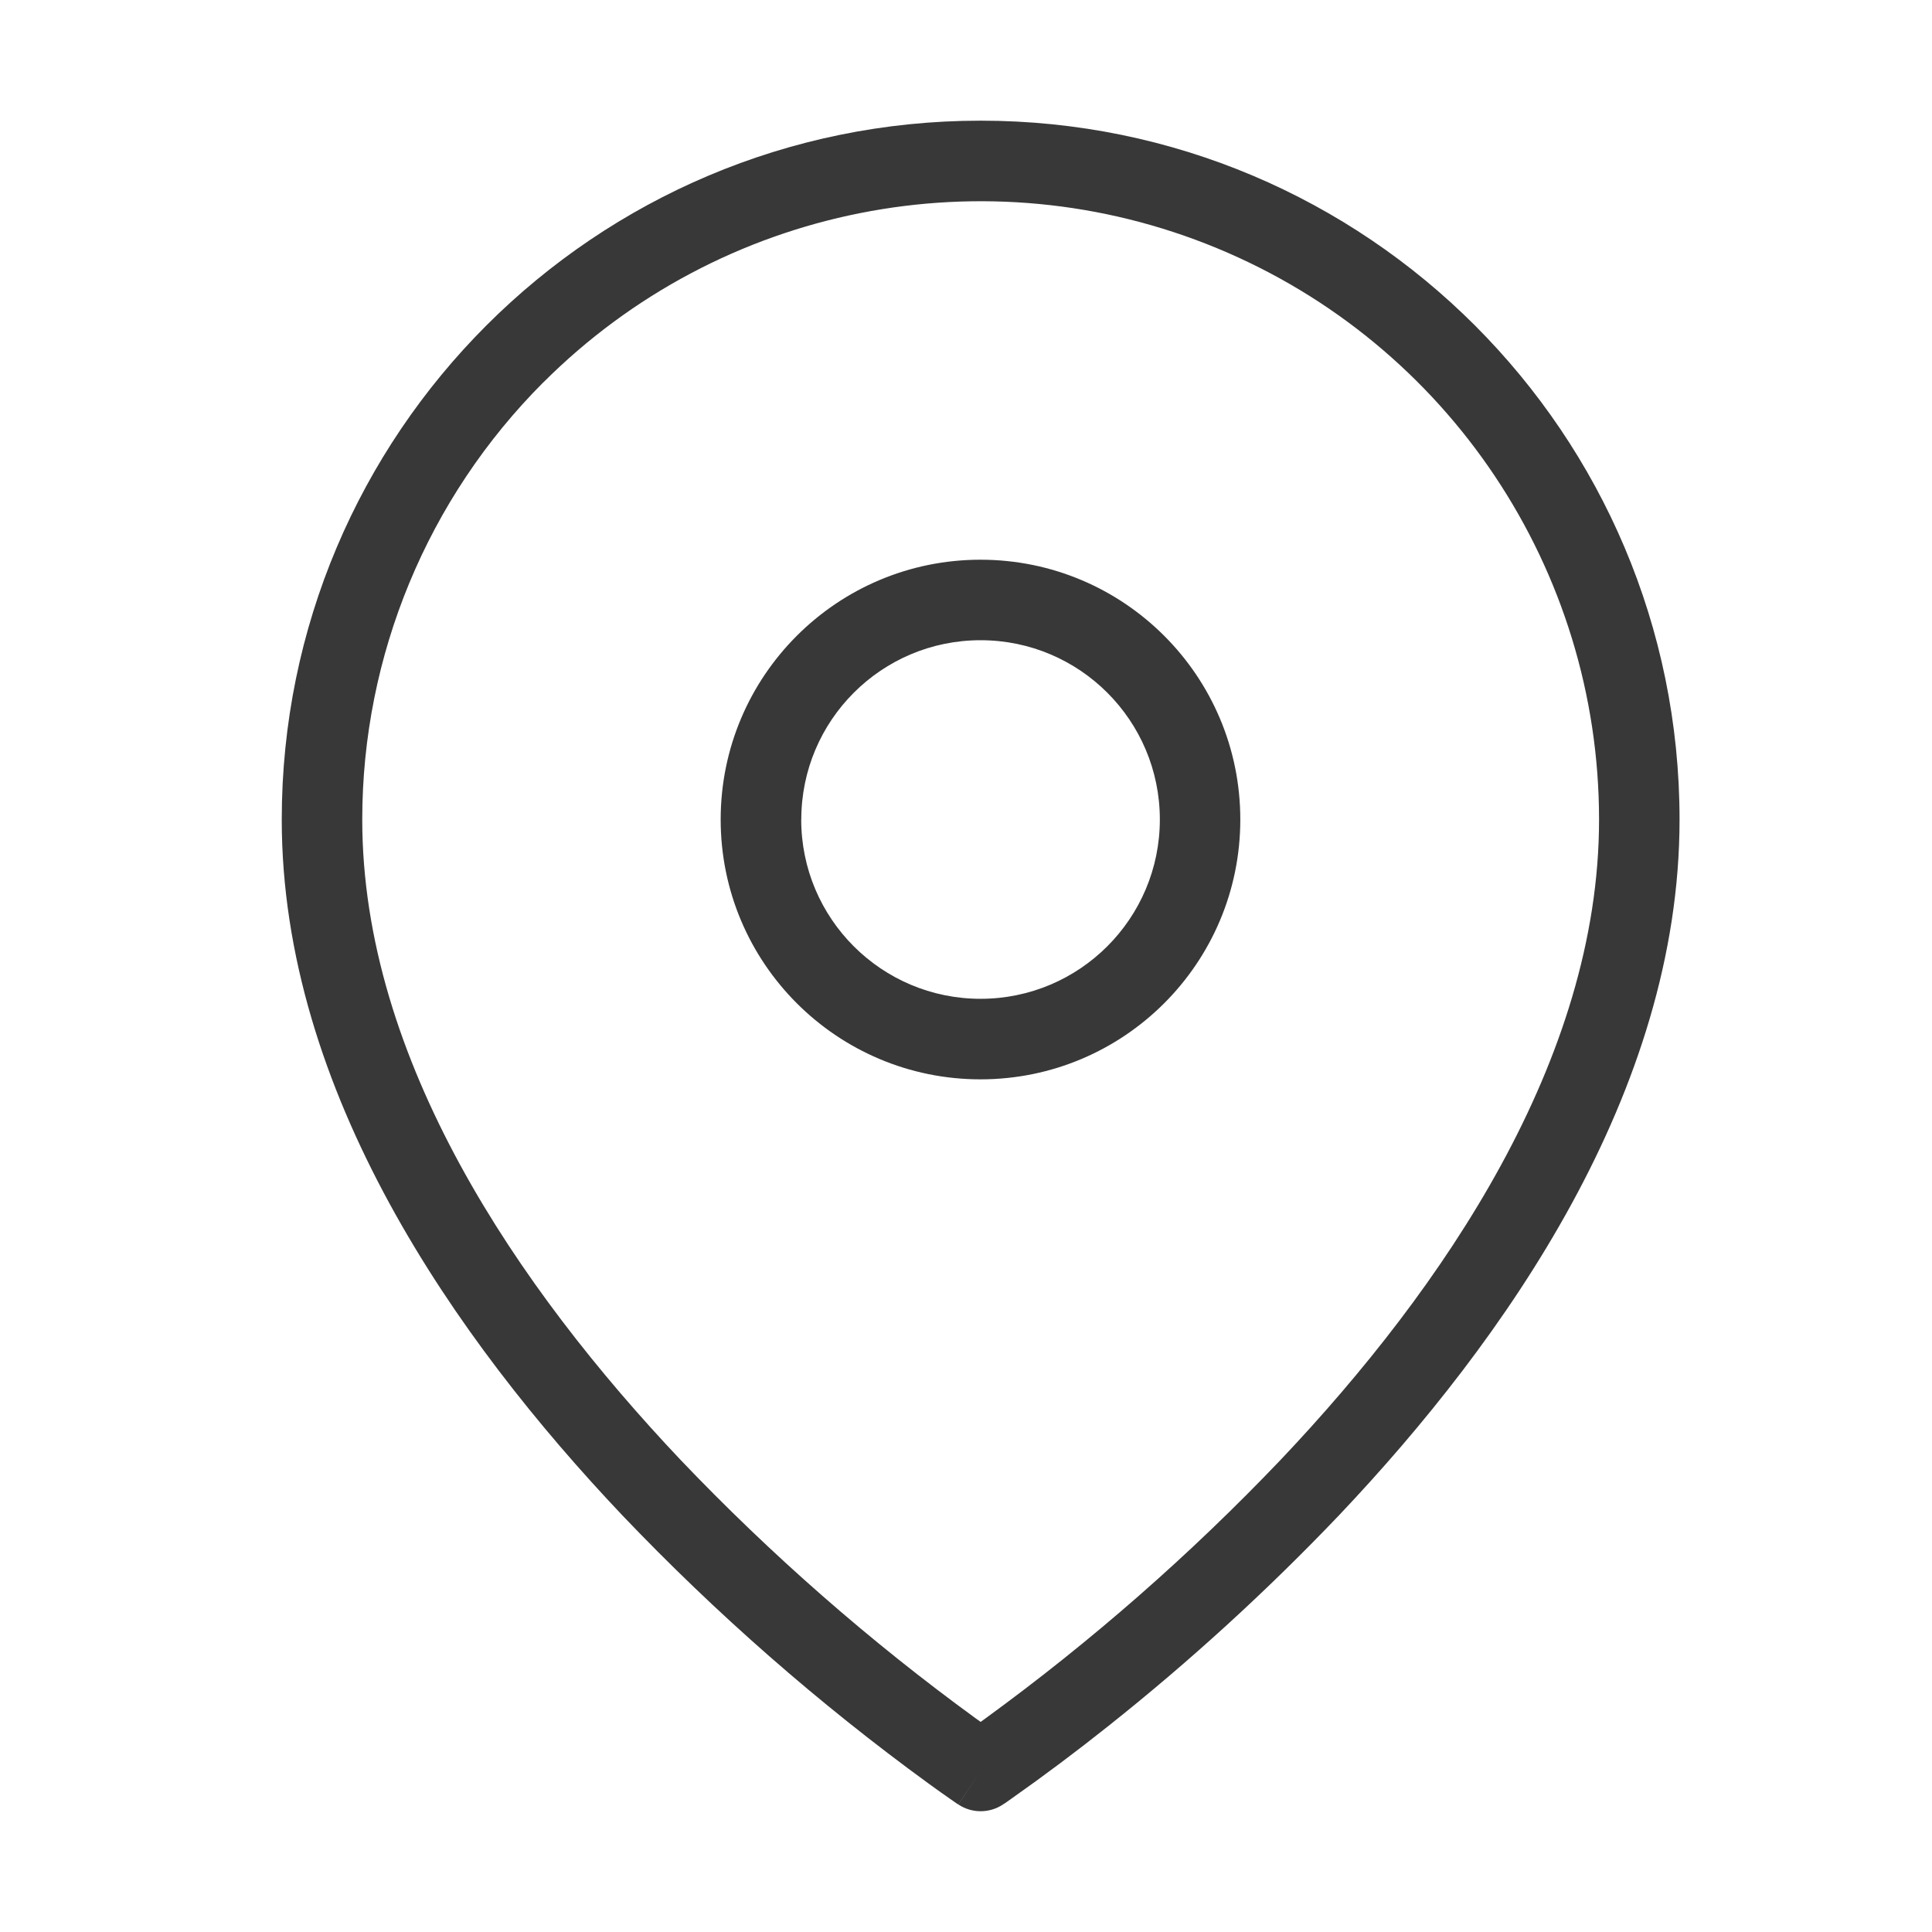
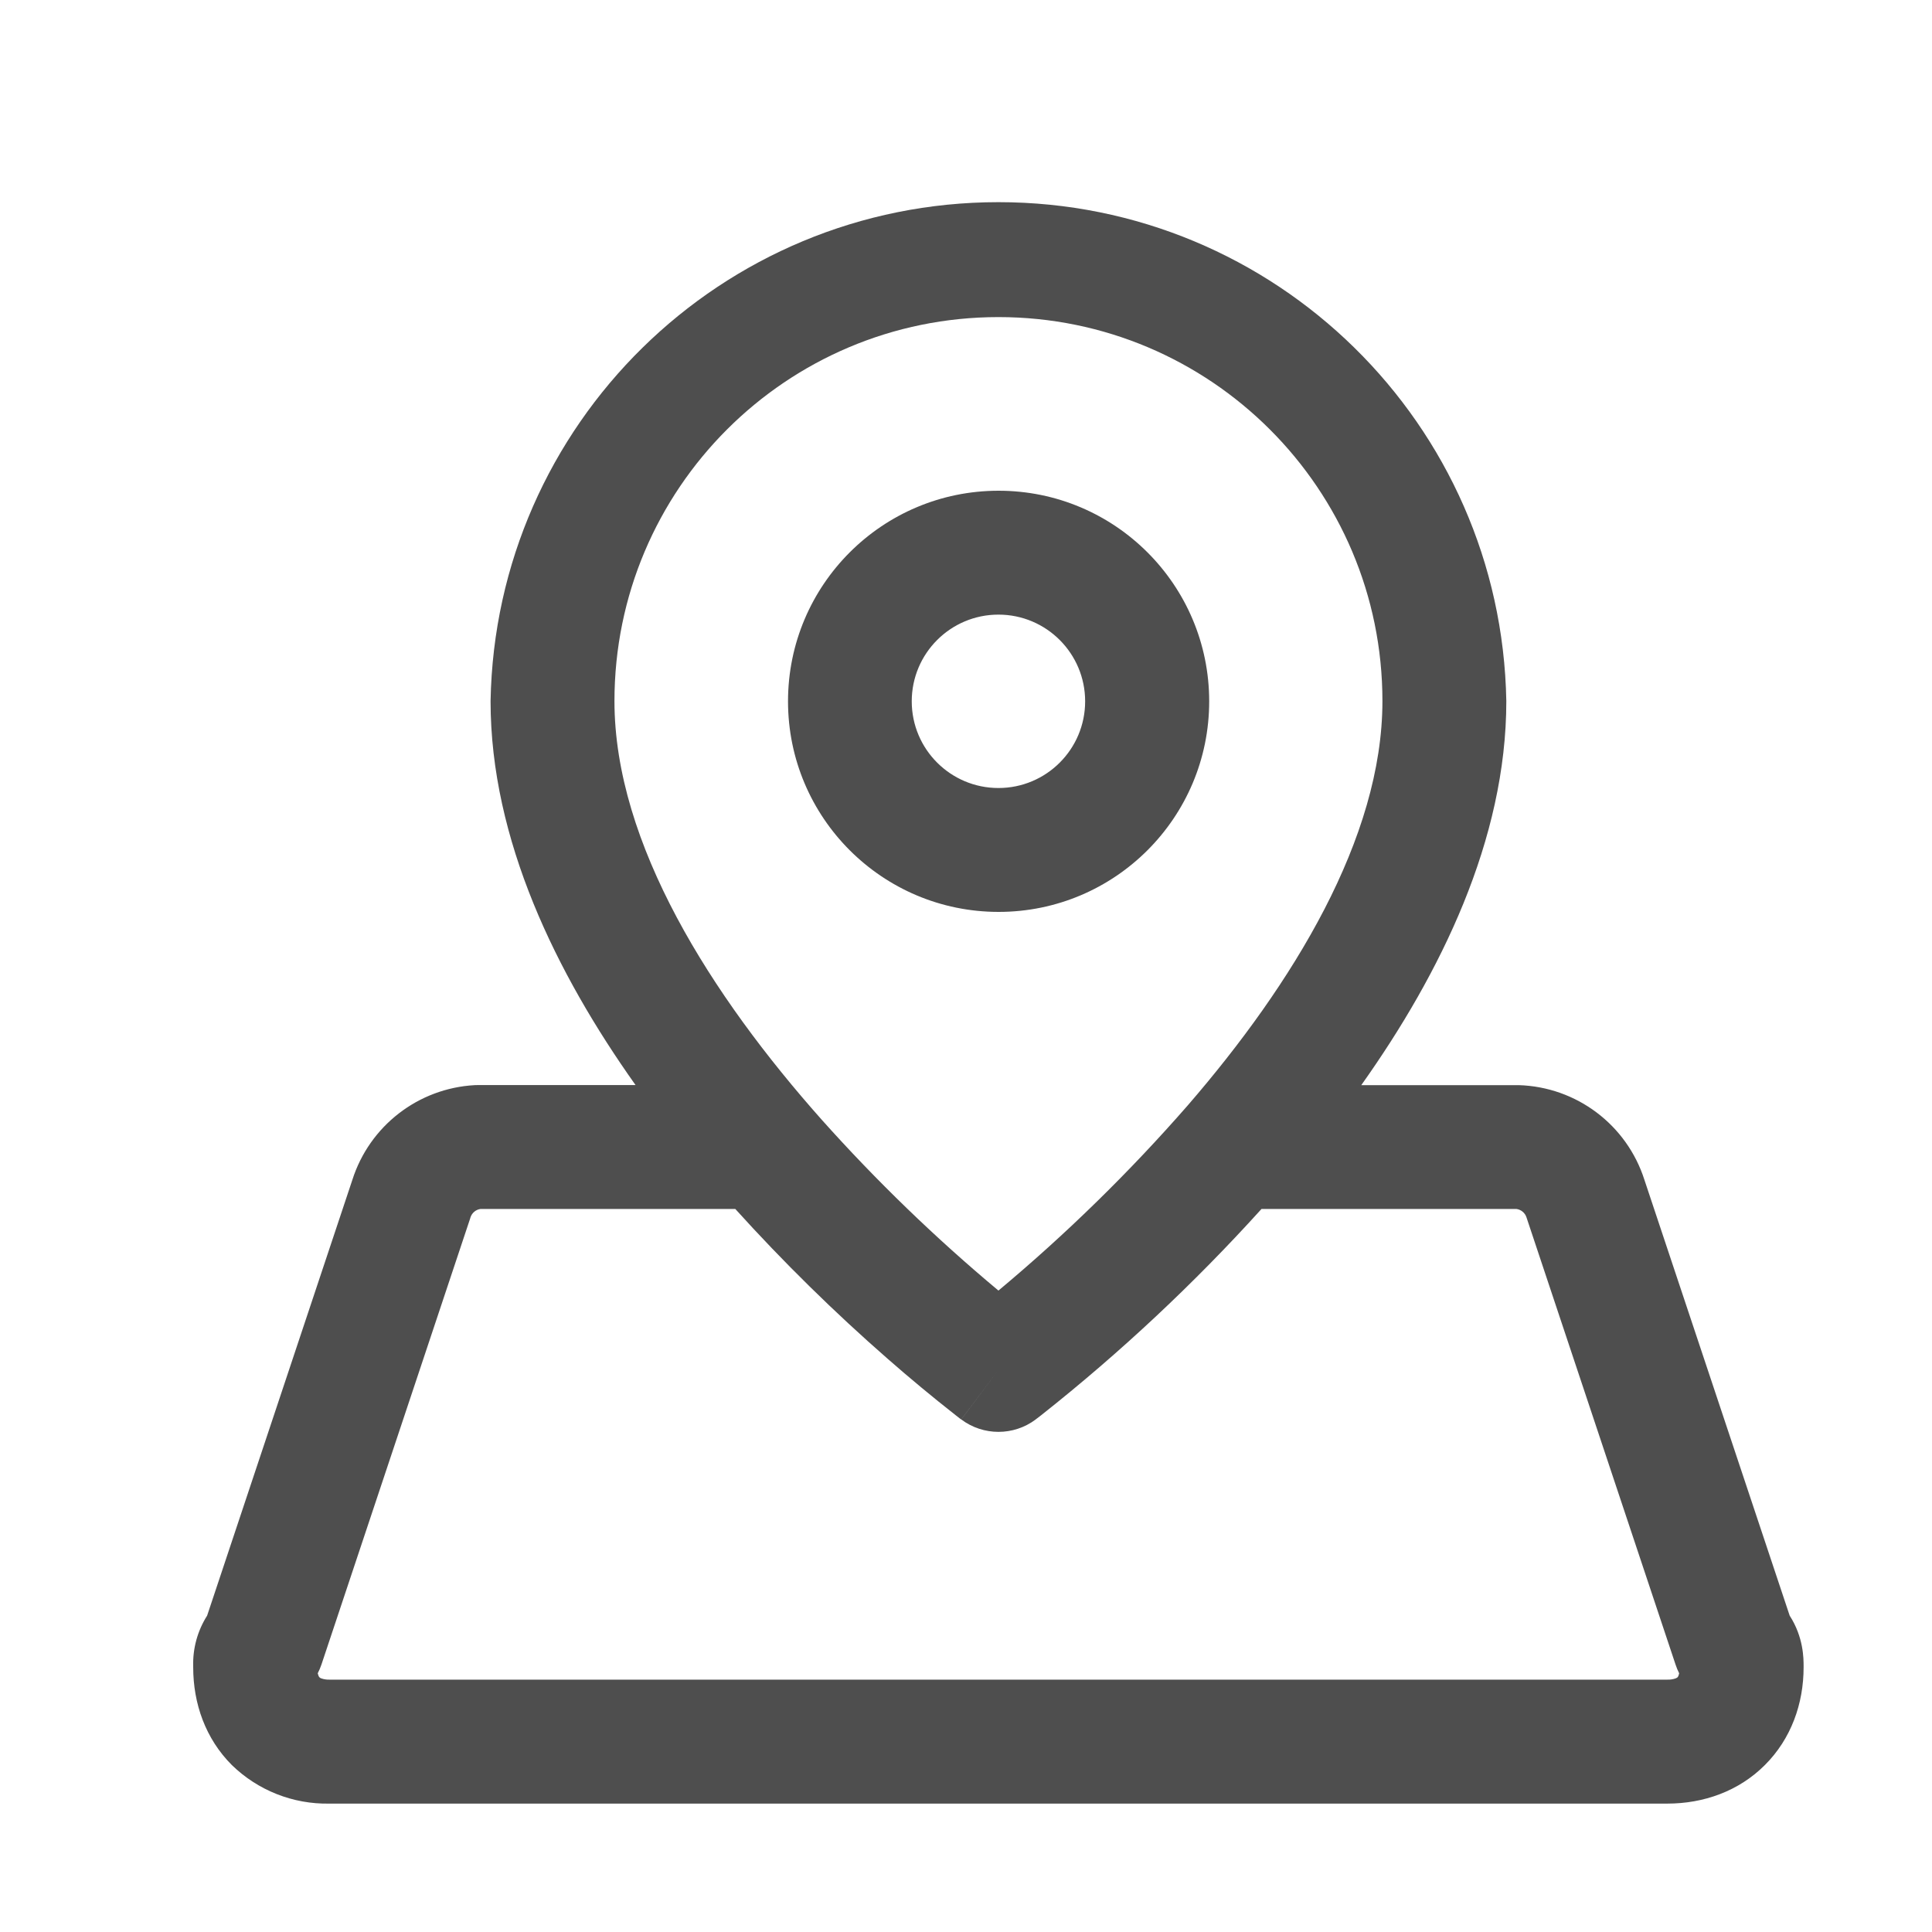
<svg xmlns="http://www.w3.org/2000/svg" fill="none" viewBox="0 0 24 24">
-   <path fill="#383838" fill-rule="evenodd" d="M6.75 4.75a7.682 7.682 0 0 1 13.114 5.432c0 2.98-1.929 5.813-3.954 7.951a27.175 27.175 0 0 1-3.67 3.215l-.058.042-.059-.042a27.159 27.159 0 0 1-3.67-3.214C6.429 15.994 4.5 13.162 4.5 10.181c0-2.038.81-3.991 2.25-5.432Zm5.154 17.666.278-.416-.277.416a.5.5 0 0 0 .554 0L12.182 22l.277.416h.001l.001-.002.006-.003.02-.013.071-.05a25.455 25.455 0 0 0 1.213-.909 28.15 28.15 0 0 0 2.865-2.618c2.065-2.18 4.228-5.256 4.228-8.64a8.682 8.682 0 0 0-17.364 0c0 3.384 2.163 6.46 4.228 8.64a28.153 28.153 0 0 0 3.81 3.337c.114.083.205.147.267.19l.072.05.02.013.005.003.002.002ZM9.954 10.18a2.227 2.227 0 1 1 4.454 0 2.227 2.227 0 0 1-4.455 0Zm2.226-3.227a3.227 3.227 0 1 0 0 6.455 3.227 3.227 0 0 0 0-6.455Z" clip-rule="evenodd" />
+   <path fill="#4E4E4E" fill-rule="evenodd" d="M12.403 3.939a4.77 4.77 0 0 0-4.77 4.77c0 1.773 1.208 3.663 2.575 5.201a20.942 20.942 0 0 0 2.195 2.122 20.942 20.942 0 0 0 2.353-2.302c1.301-1.504 2.417-3.317 2.417-5.021a4.77 4.77 0 0 0-4.77-4.77Zm4.508 9.54c.983-1.385 1.801-3.047 1.801-4.77a6.31 6.31 0 0 0-12.618 0c0 1.723.818 3.385 1.801 4.77H5.94l-.042.001a1.693 1.693 0 0 0-1.521 1.177L2.573 20.07a1.114 1.114 0 0 0-.173.63v.012c0 .452.154.888.48 1.214a1.69 1.69 0 0 0 1.213.479h16.619c.451 0 .888-.154 1.213-.48.325-.325.48-.761.48-1.213V20.7c0-.097 0-.362-.173-.63l-1.804-5.412a1.692 1.692 0 0 0-1.563-1.178h-1.954Zm-1.24 1.539a22.569 22.569 0 0 1-2.734 2.56l-.052.04-.014.01-.004.004-.001.001-.463-.615-.462.616-.002-.002-.004-.003-.014-.01-.051-.04a20.257 20.257 0 0 1-.839-.696 22.585 22.585 0 0 1-1.897-1.865H5.97a.153.153 0 0 0-.126.106l-.004.014-1.847 5.54a.767.767 0 0 1-.046.108.19.19 0 0 0 .008.027.066.066 0 0 0 .014.024.066.066 0 0 0 .023.013.285.285 0 0 0 .102.015h16.619a.285.285 0 0 0 .101-.015c.016-.006.022-.012.024-.013a.065.065 0 0 0 .014-.024.194.194 0 0 0 .007-.027.761.761 0 0 1-.045-.109l-1.851-5.553a.153.153 0 0 0-.127-.106h-3.163Zm-3.268 2 .463.615a.771.771 0 0 1-.925 0l.462-.615Zm0-9.383a1.077 1.077 0 1 0 0 2.154 1.077 1.077 0 0 0 0-2.154ZM9.789 8.712a2.616 2.616 0 1 1 5.232 0 2.616 2.616 0 0 1-5.232 0Z" clip-rule="evenodd" />
</svg>
